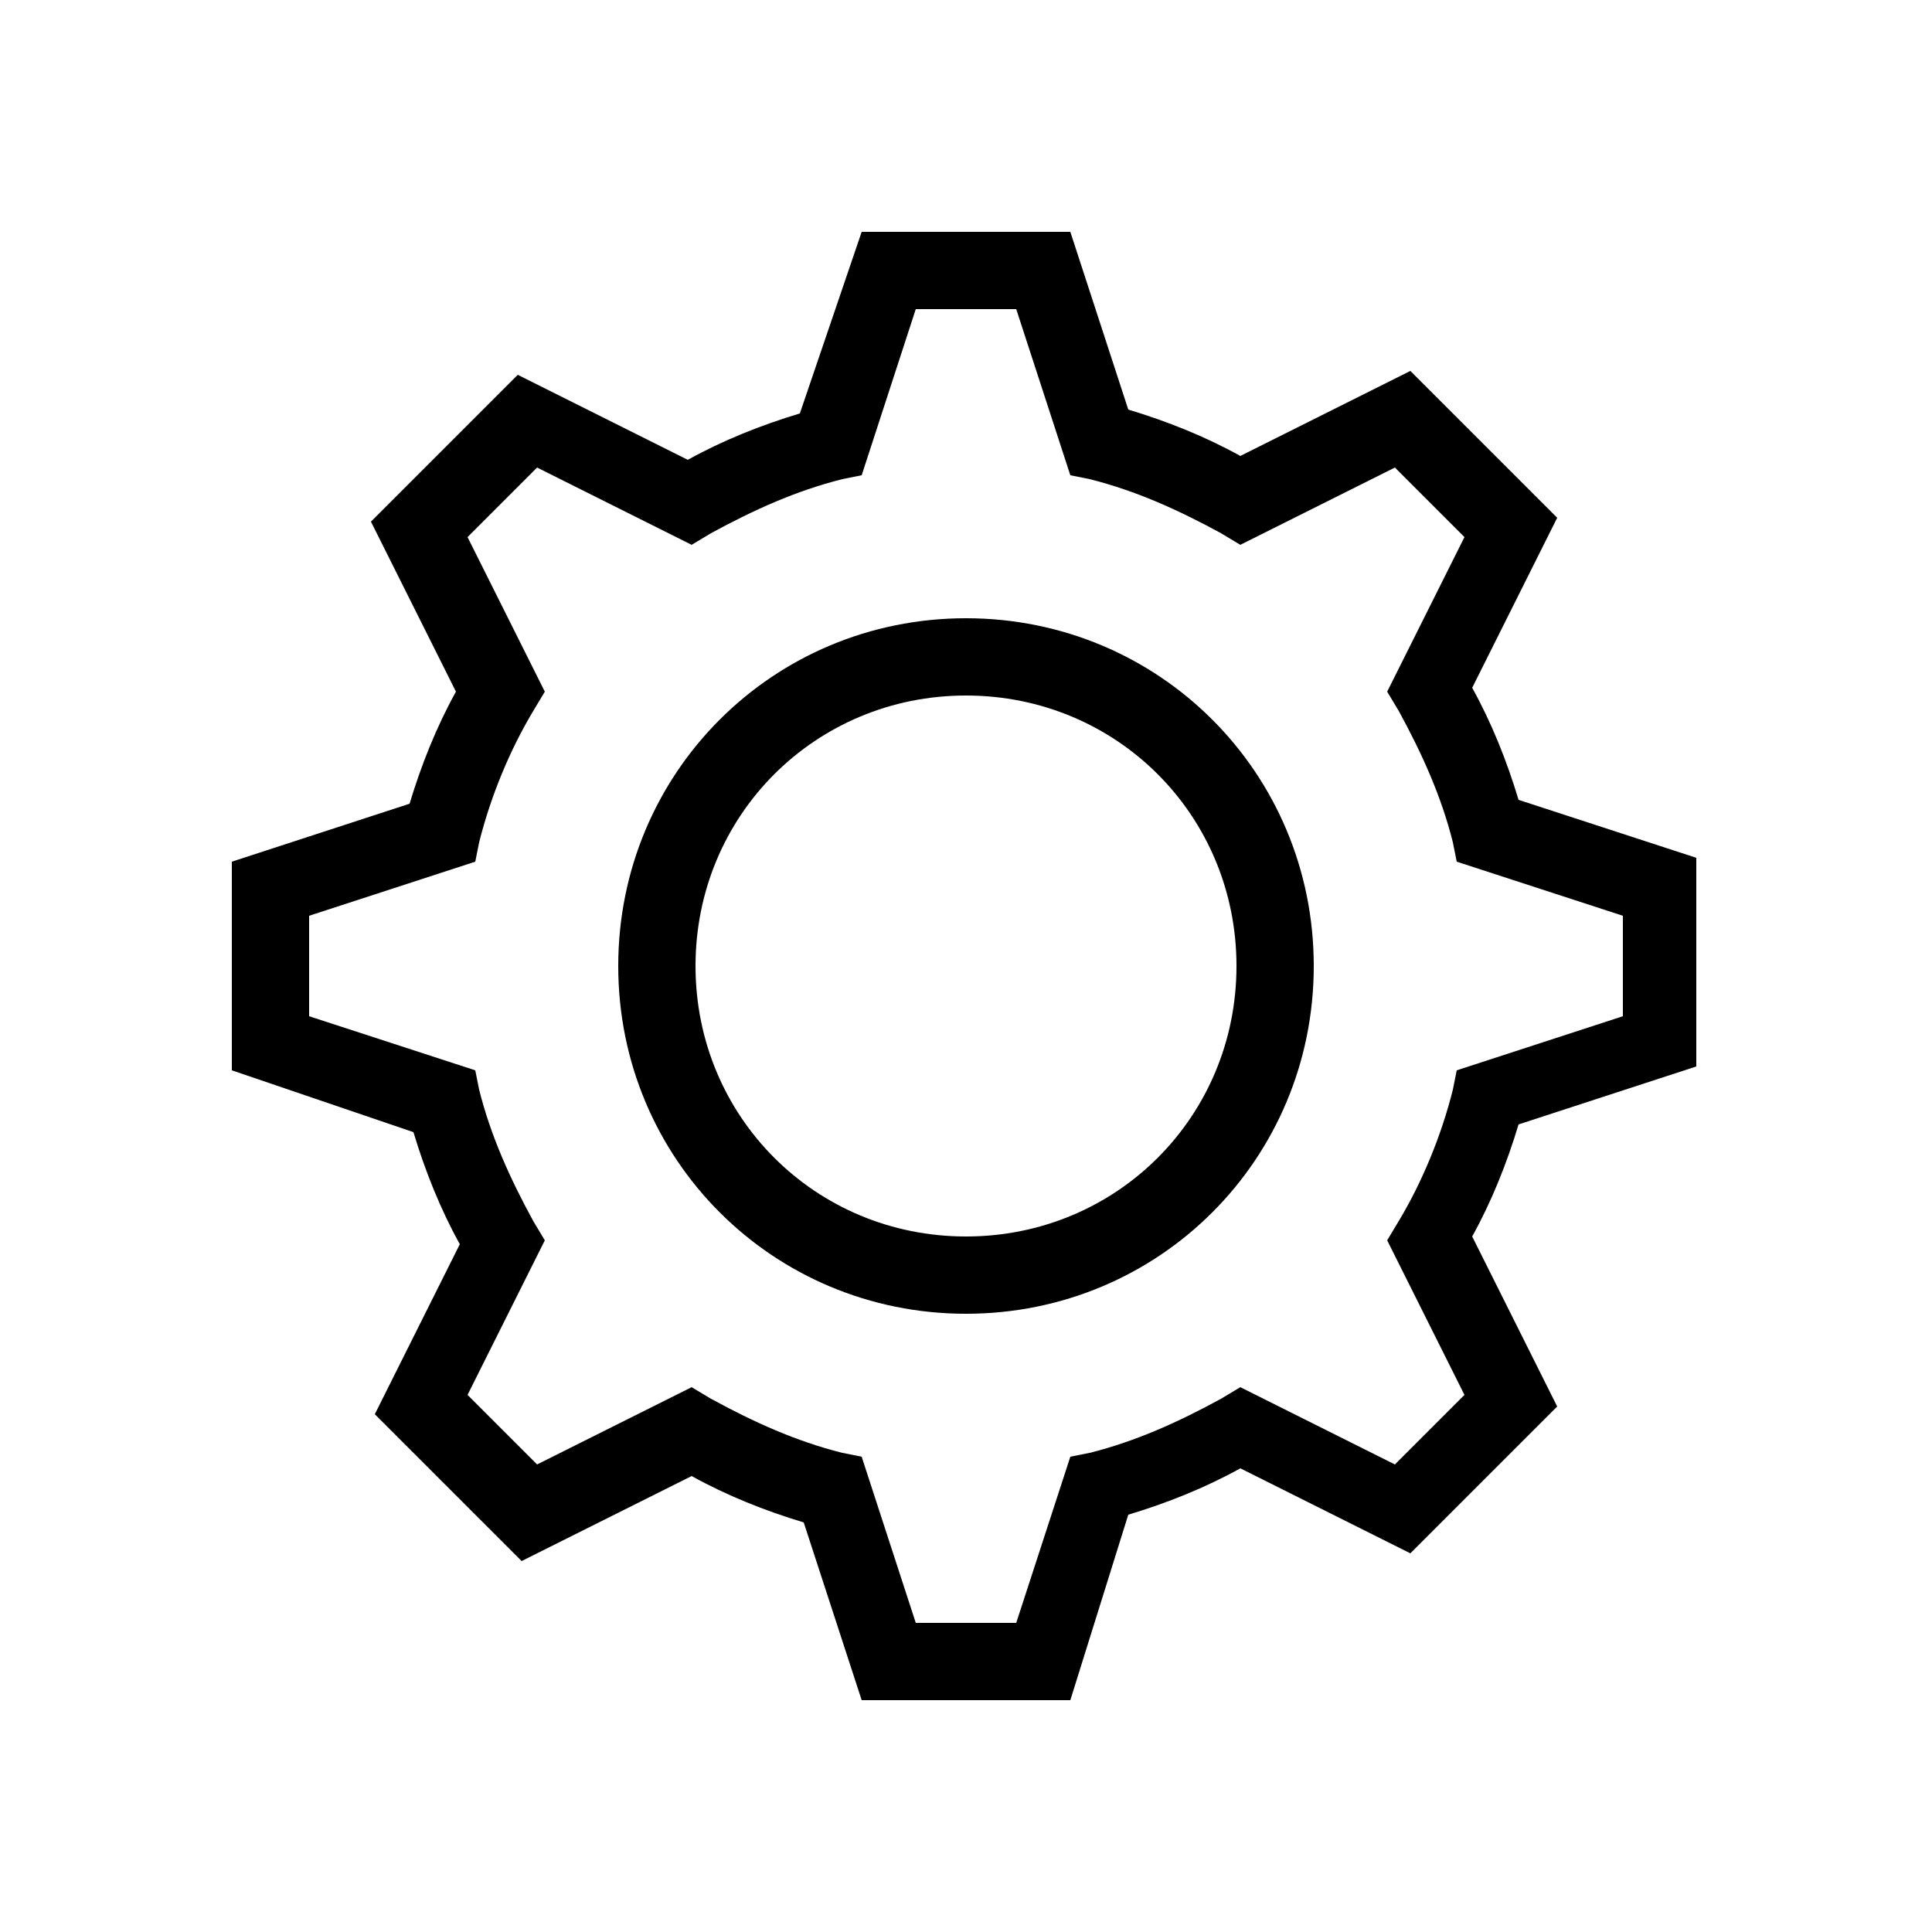
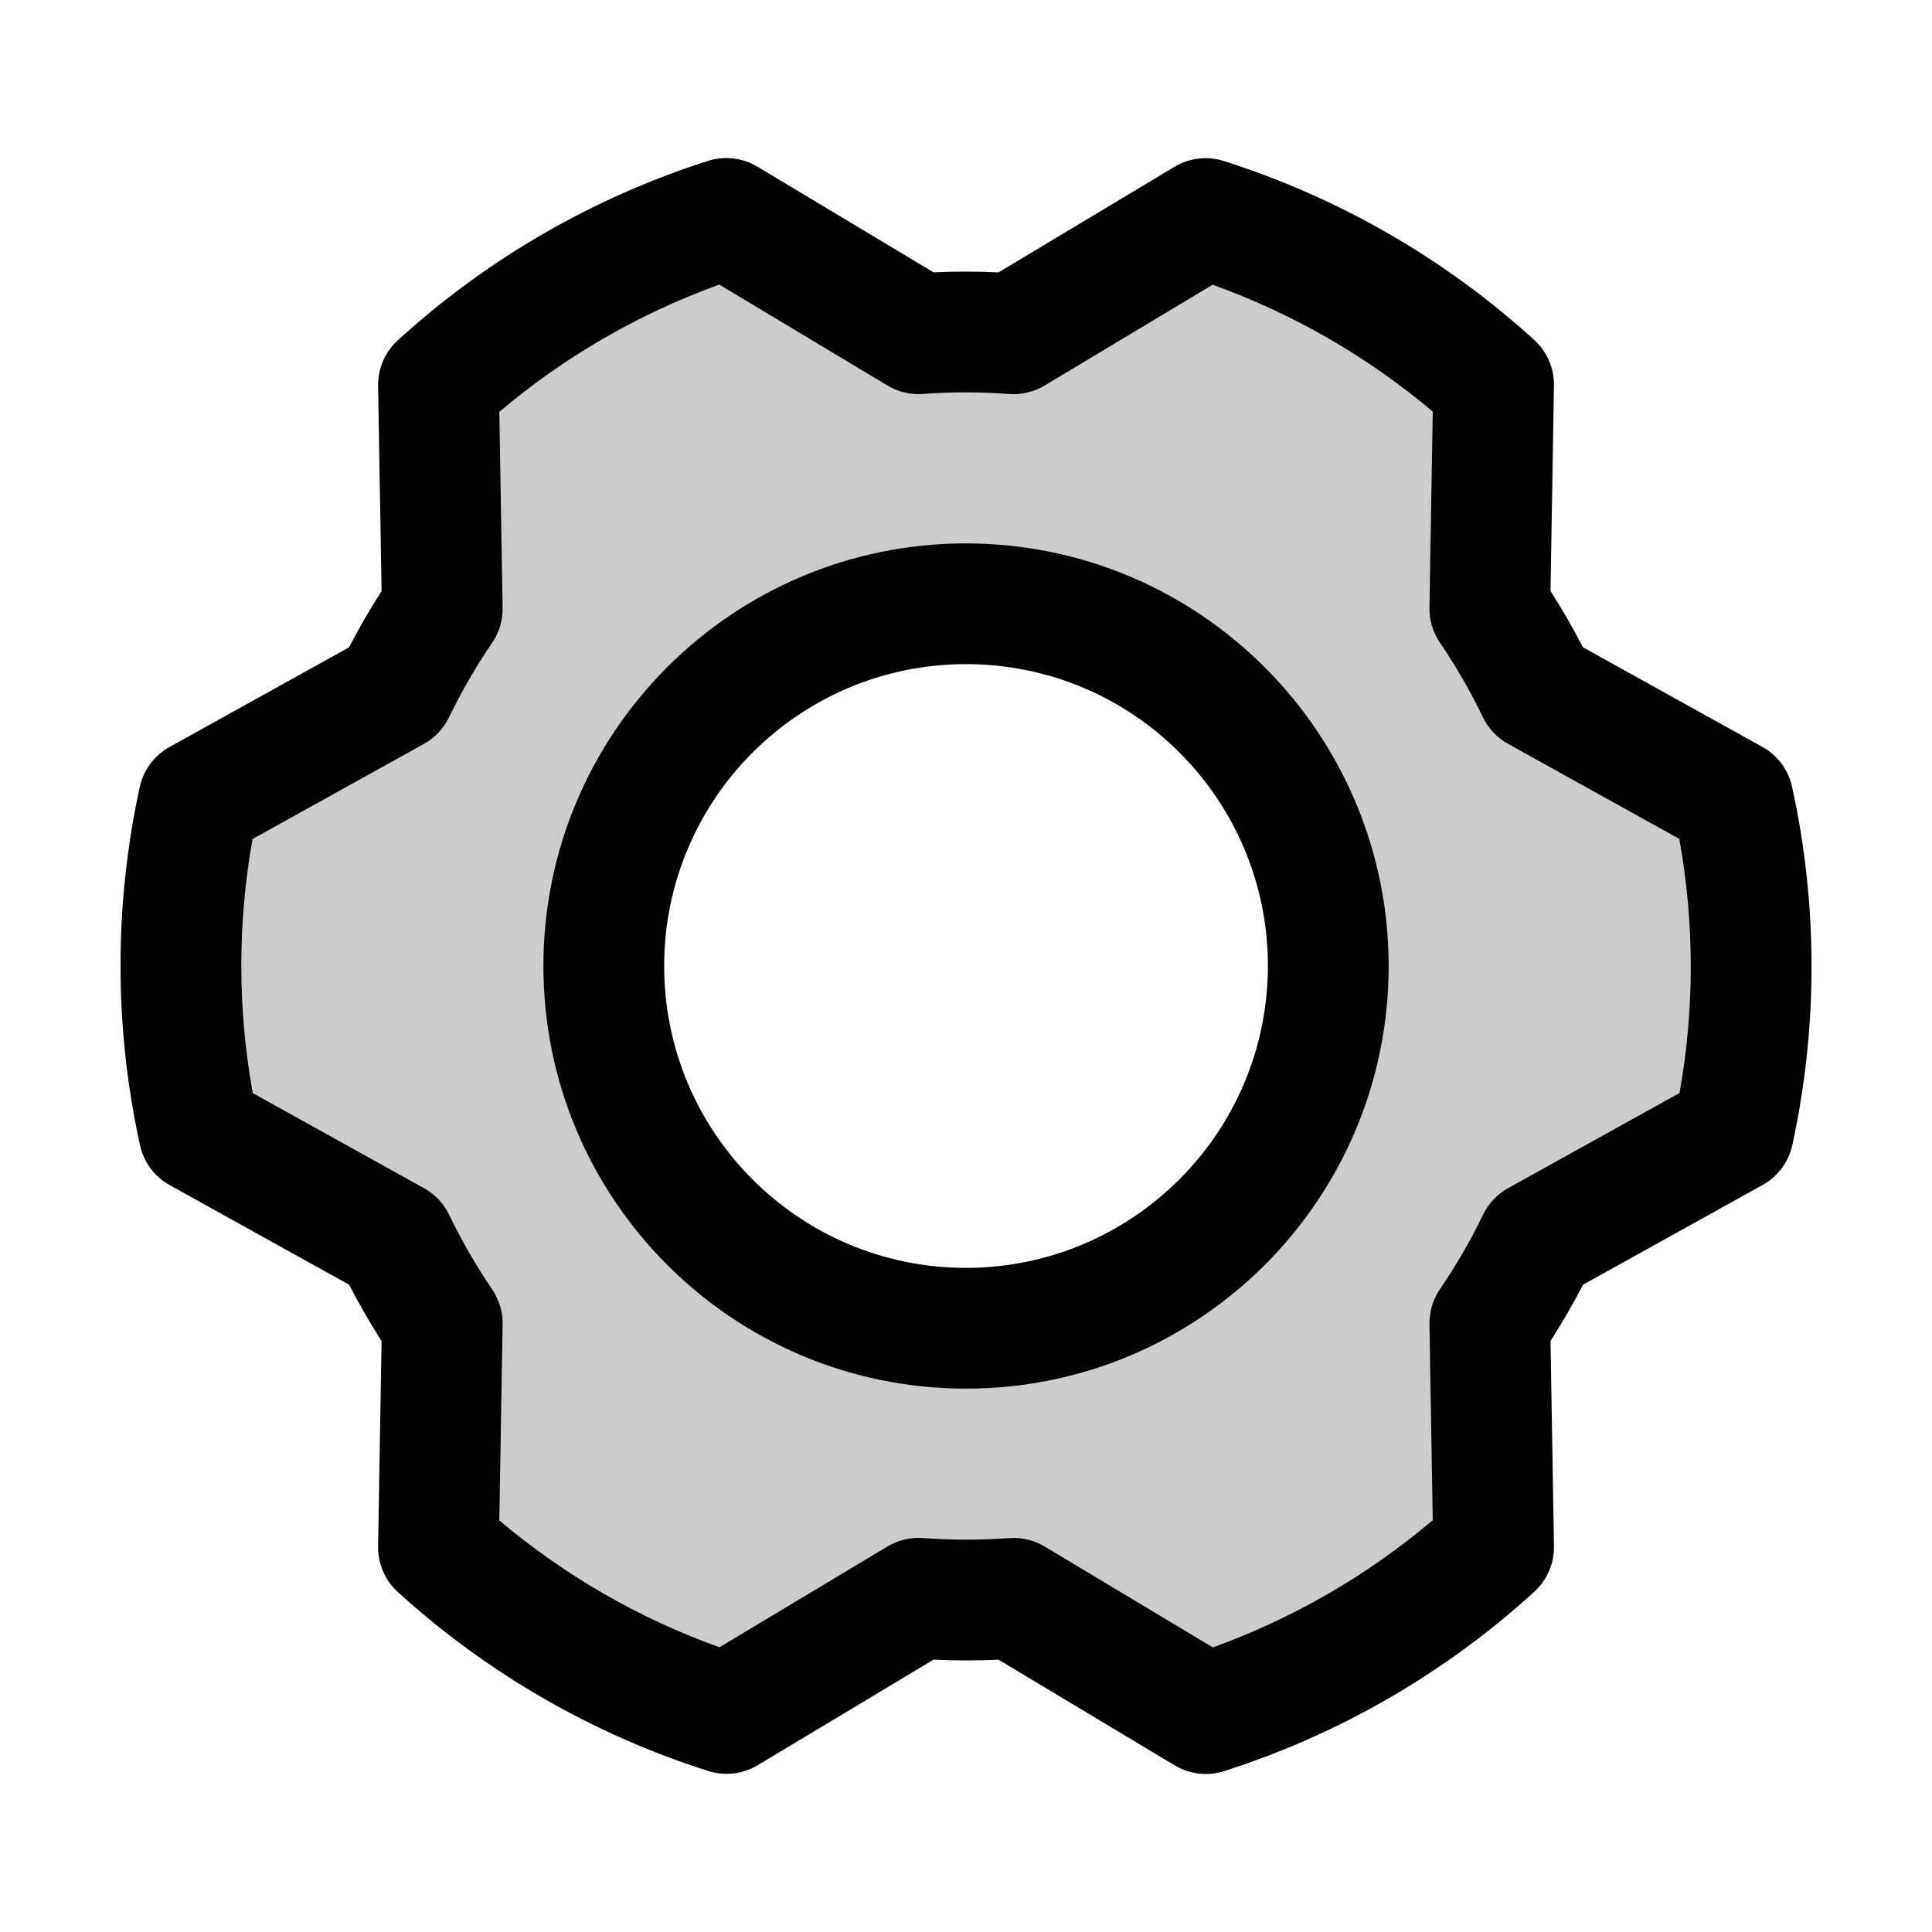
- <svg xmlns="http://www.w3.org/2000/svg" fill="#000000" width="800px" height="800px" viewBox="0 0 50 50">
-   <path d="M25 34c-5 0-9-4-9-9s4-9 9-9 9 4 9 9-4 9-9 9zm0-16c-3.9 0-7 3.1-7 7s3.1 7 7 7 7-3.1 7-7-3.1-7-7-7z" />
-   <path d="M27.7 44h-5.4l-1.5-4.6c-1-.3-2-.7-2.9-1.2l-4.4 2.2-3.8-3.8 2.2-4.4c-.5-.9-.9-1.9-1.2-2.9L6 27.7v-5.4l4.6-1.5c.3-1 .7-2 1.2-2.9l-2.2-4.4 3.8-3.8 4.4 2.2c.9-.5 1.9-.9 2.9-1.2L22.3 6h5.4l1.5 4.6c1 .3 2 .7 2.9 1.2l4.4-2.2 3.8 3.8-2.2 4.4c.5.9.9 1.9 1.2 2.9l4.6 1.5v5.4l-4.6 1.5c-.3 1-.7 2-1.2 2.9l2.2 4.4-3.8 3.8-4.4-2.2c-.9.5-1.9.9-2.9 1.2L27.7 44zm-4-2h2.6l1.4-4.3.5-.1c1.2-.3 2.3-.8 3.4-1.4l.5-.3 4 2 1.8-1.8-2-4 .3-.5c.6-1 1.1-2.2 1.4-3.4l.1-.5 4.3-1.4v-2.6l-4.3-1.4-.1-.5c-.3-1.2-.8-2.3-1.4-3.4l-.3-.5 2-4-1.8-1.8-4 2-.5-.3c-1.1-.6-2.2-1.1-3.4-1.4l-.5-.1L26.3 8h-2.6l-1.4 4.3-.5.1c-1.2.3-2.3.8-3.4 1.4l-.5.3-4-2-1.8 1.8 2 4-.3.5c-.6 1-1.1 2.2-1.4 3.4l-.1.5L8 23.7v2.6l4.3 1.4.1.5c.3 1.2.8 2.3 1.4 3.4l.3.5-2 4 1.8 1.8 4-2 .5.3c1.1.6 2.2 1.1 3.4 1.4l.5.1 1.4 4.3z" />
+ <svg xmlns="http://www.w3.org/2000/svg" fill="#000000" width="800px" height="800px" viewBox="0 0 256.001 256.001" id="Flat">
+   <path d="M229.645,105.964,203.699,91.561a83.925,83.925,0,0,0-6.288-10.91l.5-29.688a103.89,103.89,0,0,0-38.171-22.001L134.293,44.229a83.891,83.891,0,0,0-12.592-.01L96.24,28.943A103.886,103.886,0,0,0,58.101,50.999l.5,29.672A83.851,83.851,0,0,0,52.296,91.571L26.335,105.982A103.896,103.896,0,0,0,26.367,150.04L52.313,164.443a83.925,83.925,0,0,0,6.288,10.91l-.5,29.688A103.89,103.89,0,0,0,96.272,227.043l25.447-15.269a83.891,83.891,0,0,0,12.592.01l25.461,15.277a103.885,103.885,0,0,0,38.139-22.056l-.5-29.672a83.795,83.795,0,0,0,6.305-10.9l25.961-14.411A103.896,103.896,0,0,0,229.645,105.964ZM128.006,176.002a48,48,0,1,1,48-48A48,48,0,0,1,128.006,176.002Z" opacity="0.2" />
+   <path d="M128.006,72.002a56,56,0,1,0,56,56A56.064,56.064,0,0,0,128.006,72.002Zm0,96a40,40,0,1,1,40-40A40.045,40.045,0,0,1,128.006,168.002Zm109.457-63.736a8.001,8.001,0,0,0-3.936-5.297L209.751,85.771c-1.316-2.551-2.754-5.046-4.3-7.461l.458-27.212a8.001,8.001,0,0,0-2.622-6.058A111.138,111.138,0,0,0,162.179,21.342a8.002,8.002,0,0,0-6.555.759l-23.318,13.992c-2.869-.137-5.75-.139-8.611-.007L100.356,22.083a8.003,8.003,0,0,0-6.558-.759A111.155,111.155,0,0,0,52.722,45.077a8.001,8.001,0,0,0-2.62,6.057l.458,27.19c-1.551,2.415-2.994,4.909-4.312,7.454l-23.796,13.21a8,8,0,0,0-3.936,5.299,111.135,111.135,0,0,0,.032,47.451,8.001,8.001,0,0,0,3.936,5.297L46.26,170.233c1.316,2.551,2.754,5.046,4.3,7.461l-.458,27.212a8.001,8.001,0,0,0,2.622,6.058A111.138,111.138,0,0,0,93.833,234.662a8.002,8.002,0,0,0,6.555-.759l23.318-13.992c2.868.136,5.749.139,8.611.007l23.338,14.003a8.002,8.002,0,0,0,6.558.759A111.156,111.156,0,0,0,203.29,210.927a8.001,8.001,0,0,0,2.62-6.057l-.458-27.19c1.551-2.415,2.994-4.909,4.312-7.454l23.796-13.21a8,8,0,0,0,3.936-5.299A111.135,111.135,0,0,0,237.463,104.266Zm-14.913,40.562L199.833,157.438a8.006,8.006,0,0,0-3.323,3.521,76.084,76.084,0,0,1-5.704,9.861,8,8,0,0,0-1.394,4.648l.437,25.965a95.03,95.03,0,0,1-29.144,16.86l-22.279-13.368a7.997,7.997,0,0,0-4.116-1.14q-.297,0-.595.022a76.084,76.084,0,0,1-11.392-.009,8.017,8.017,0,0,0-4.722,1.117L95.334,218.276A95.056,95.056,0,0,1,66.162,201.467l.438-25.979a8.006,8.006,0,0,0-1.387-4.639,76.183,76.183,0,0,1-5.688-9.87,7.998,7.998,0,0,0-3.328-3.531l-22.705-12.604a95.043,95.043,0,0,1-.03-33.668L56.179,98.565A8.006,8.006,0,0,0,59.502,95.045a76.085,76.085,0,0,1,5.704-9.861,8,8,0,0,0,1.394-4.648l-.437-25.965A95.03,95.03,0,0,1,95.306,37.711L117.585,51.08a7.985,7.985,0,0,0,4.711,1.118,76.216,76.216,0,0,1,11.392.009,7.996,7.996,0,0,0,4.722-1.117L160.677,37.728a95.056,95.056,0,0,1,29.172,16.809l-.438,25.979a8.006,8.006,0,0,0,1.387,4.639,76.182,76.182,0,0,1,5.688,9.87,7.998,7.998,0,0,0,3.328,3.531l22.705,12.604A95.043,95.043,0,0,1,222.55,144.828Z" />
</svg>
